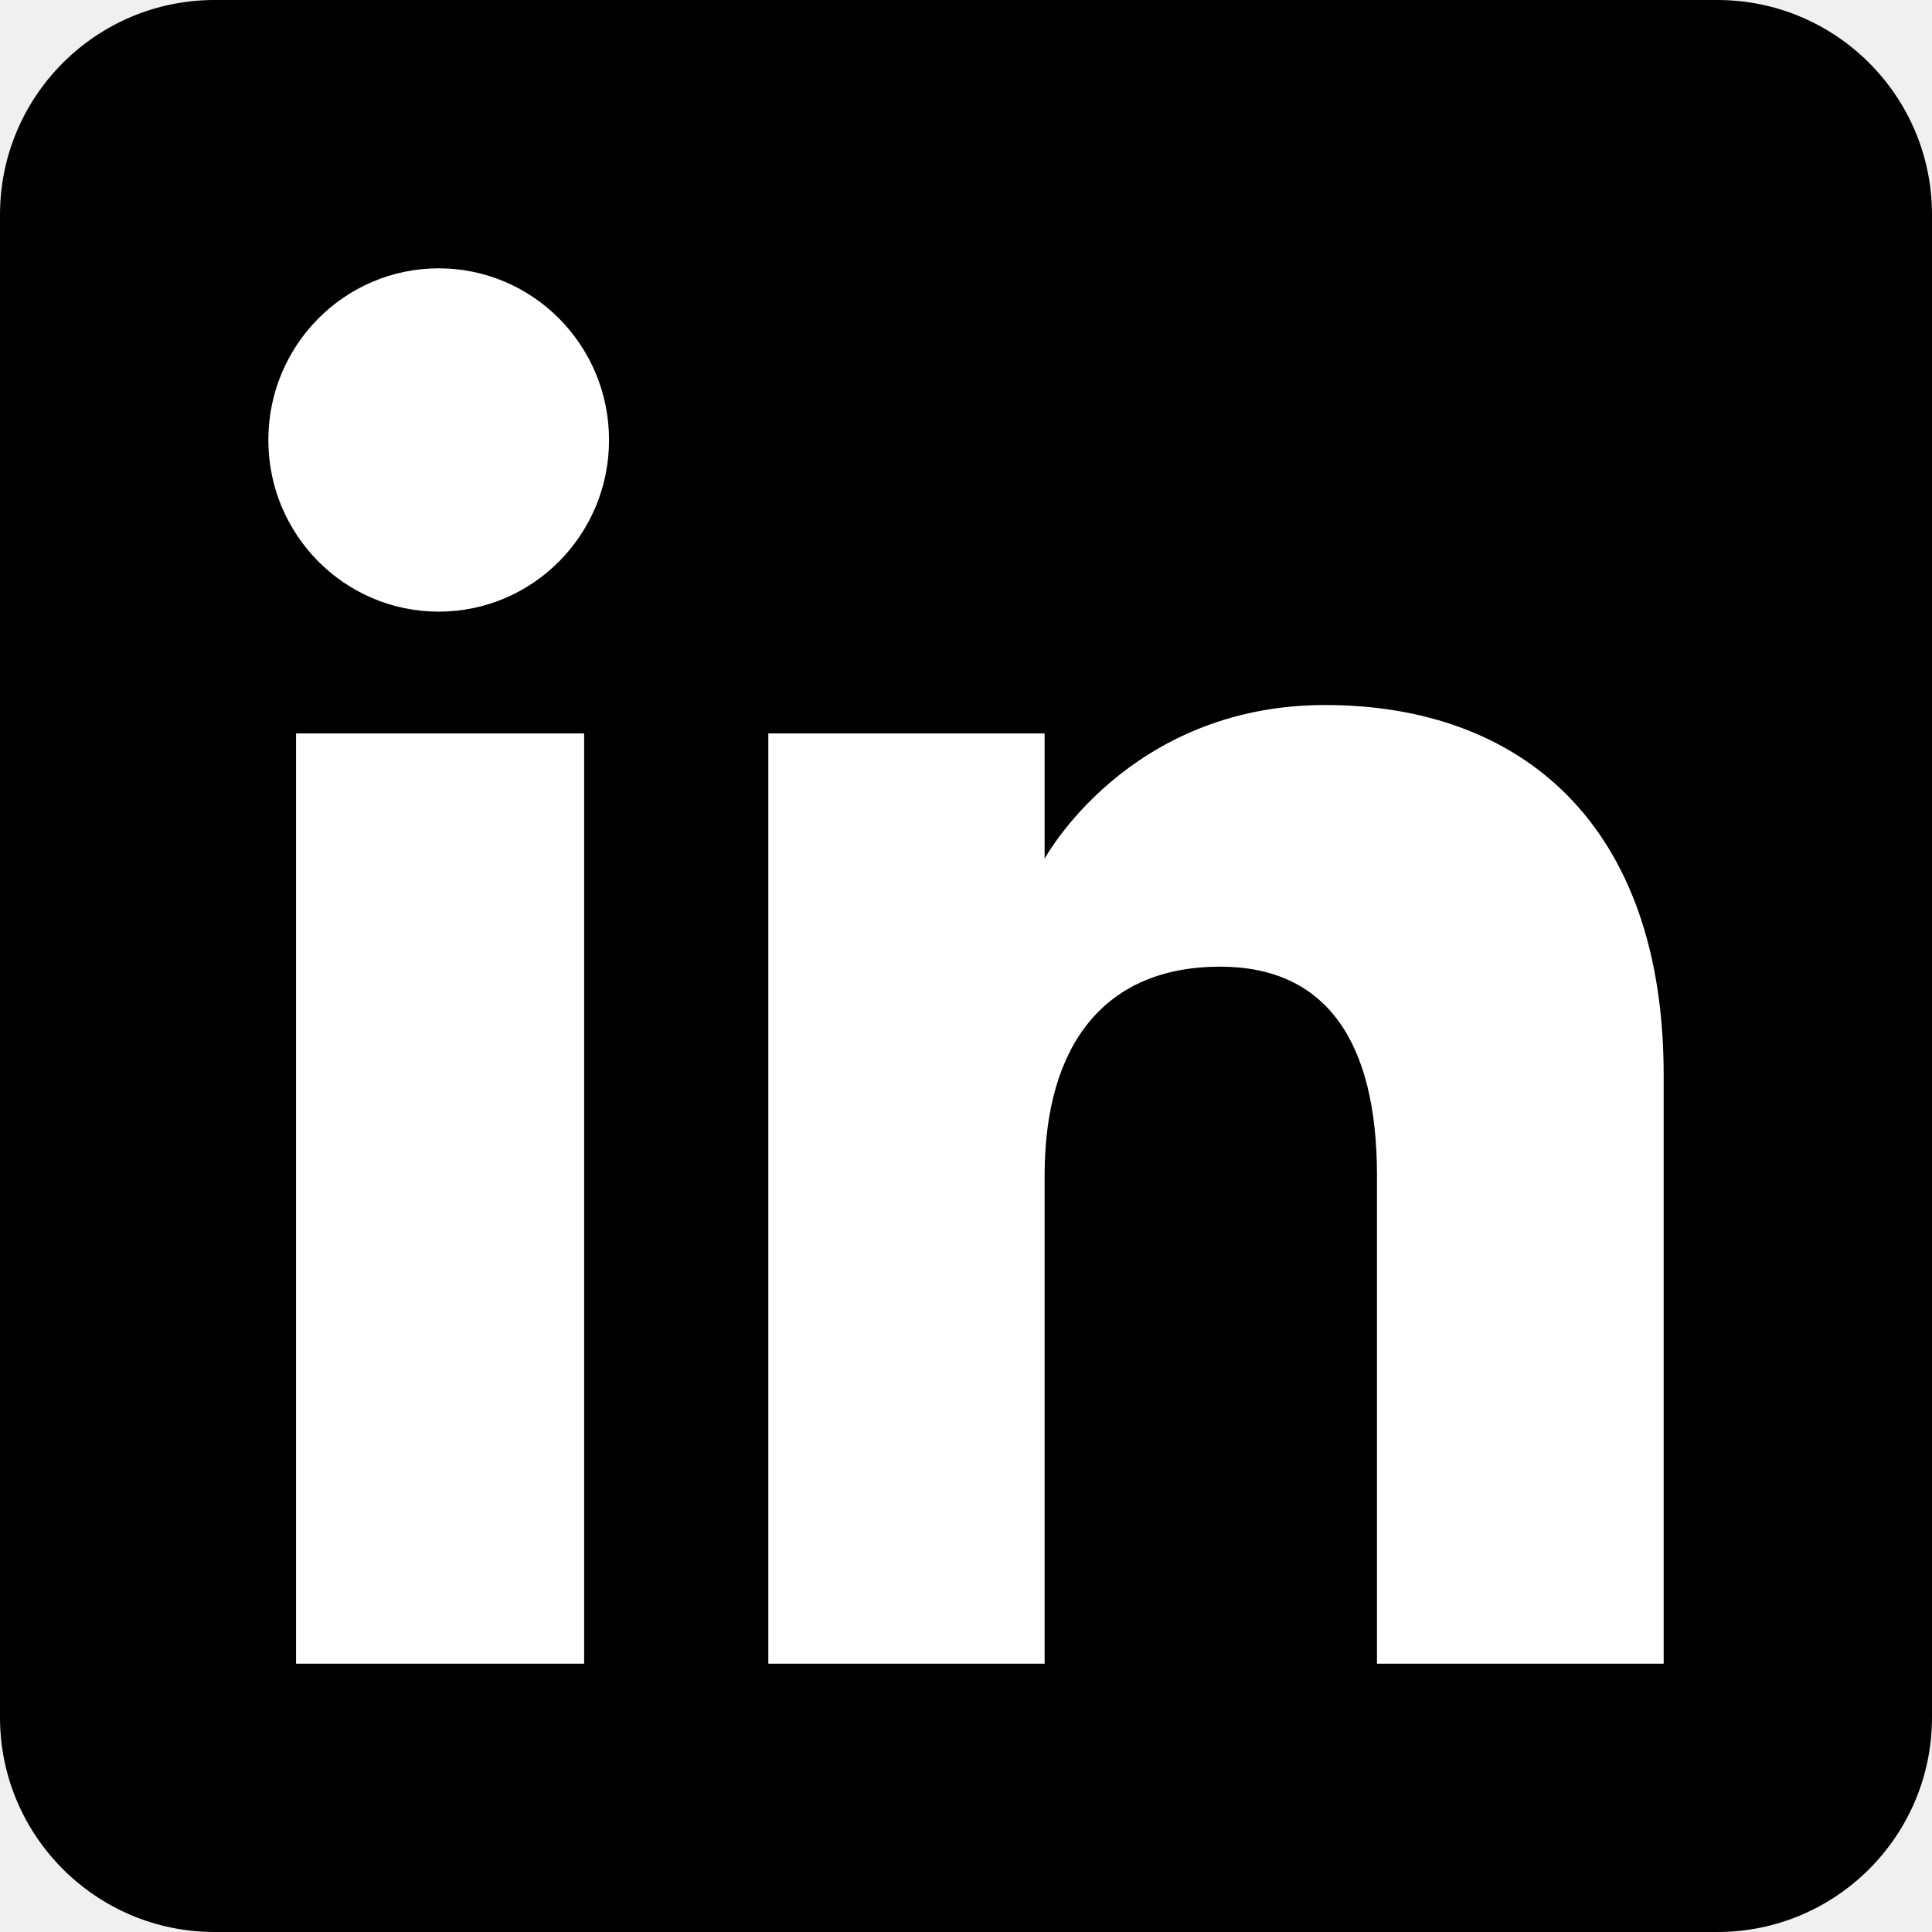
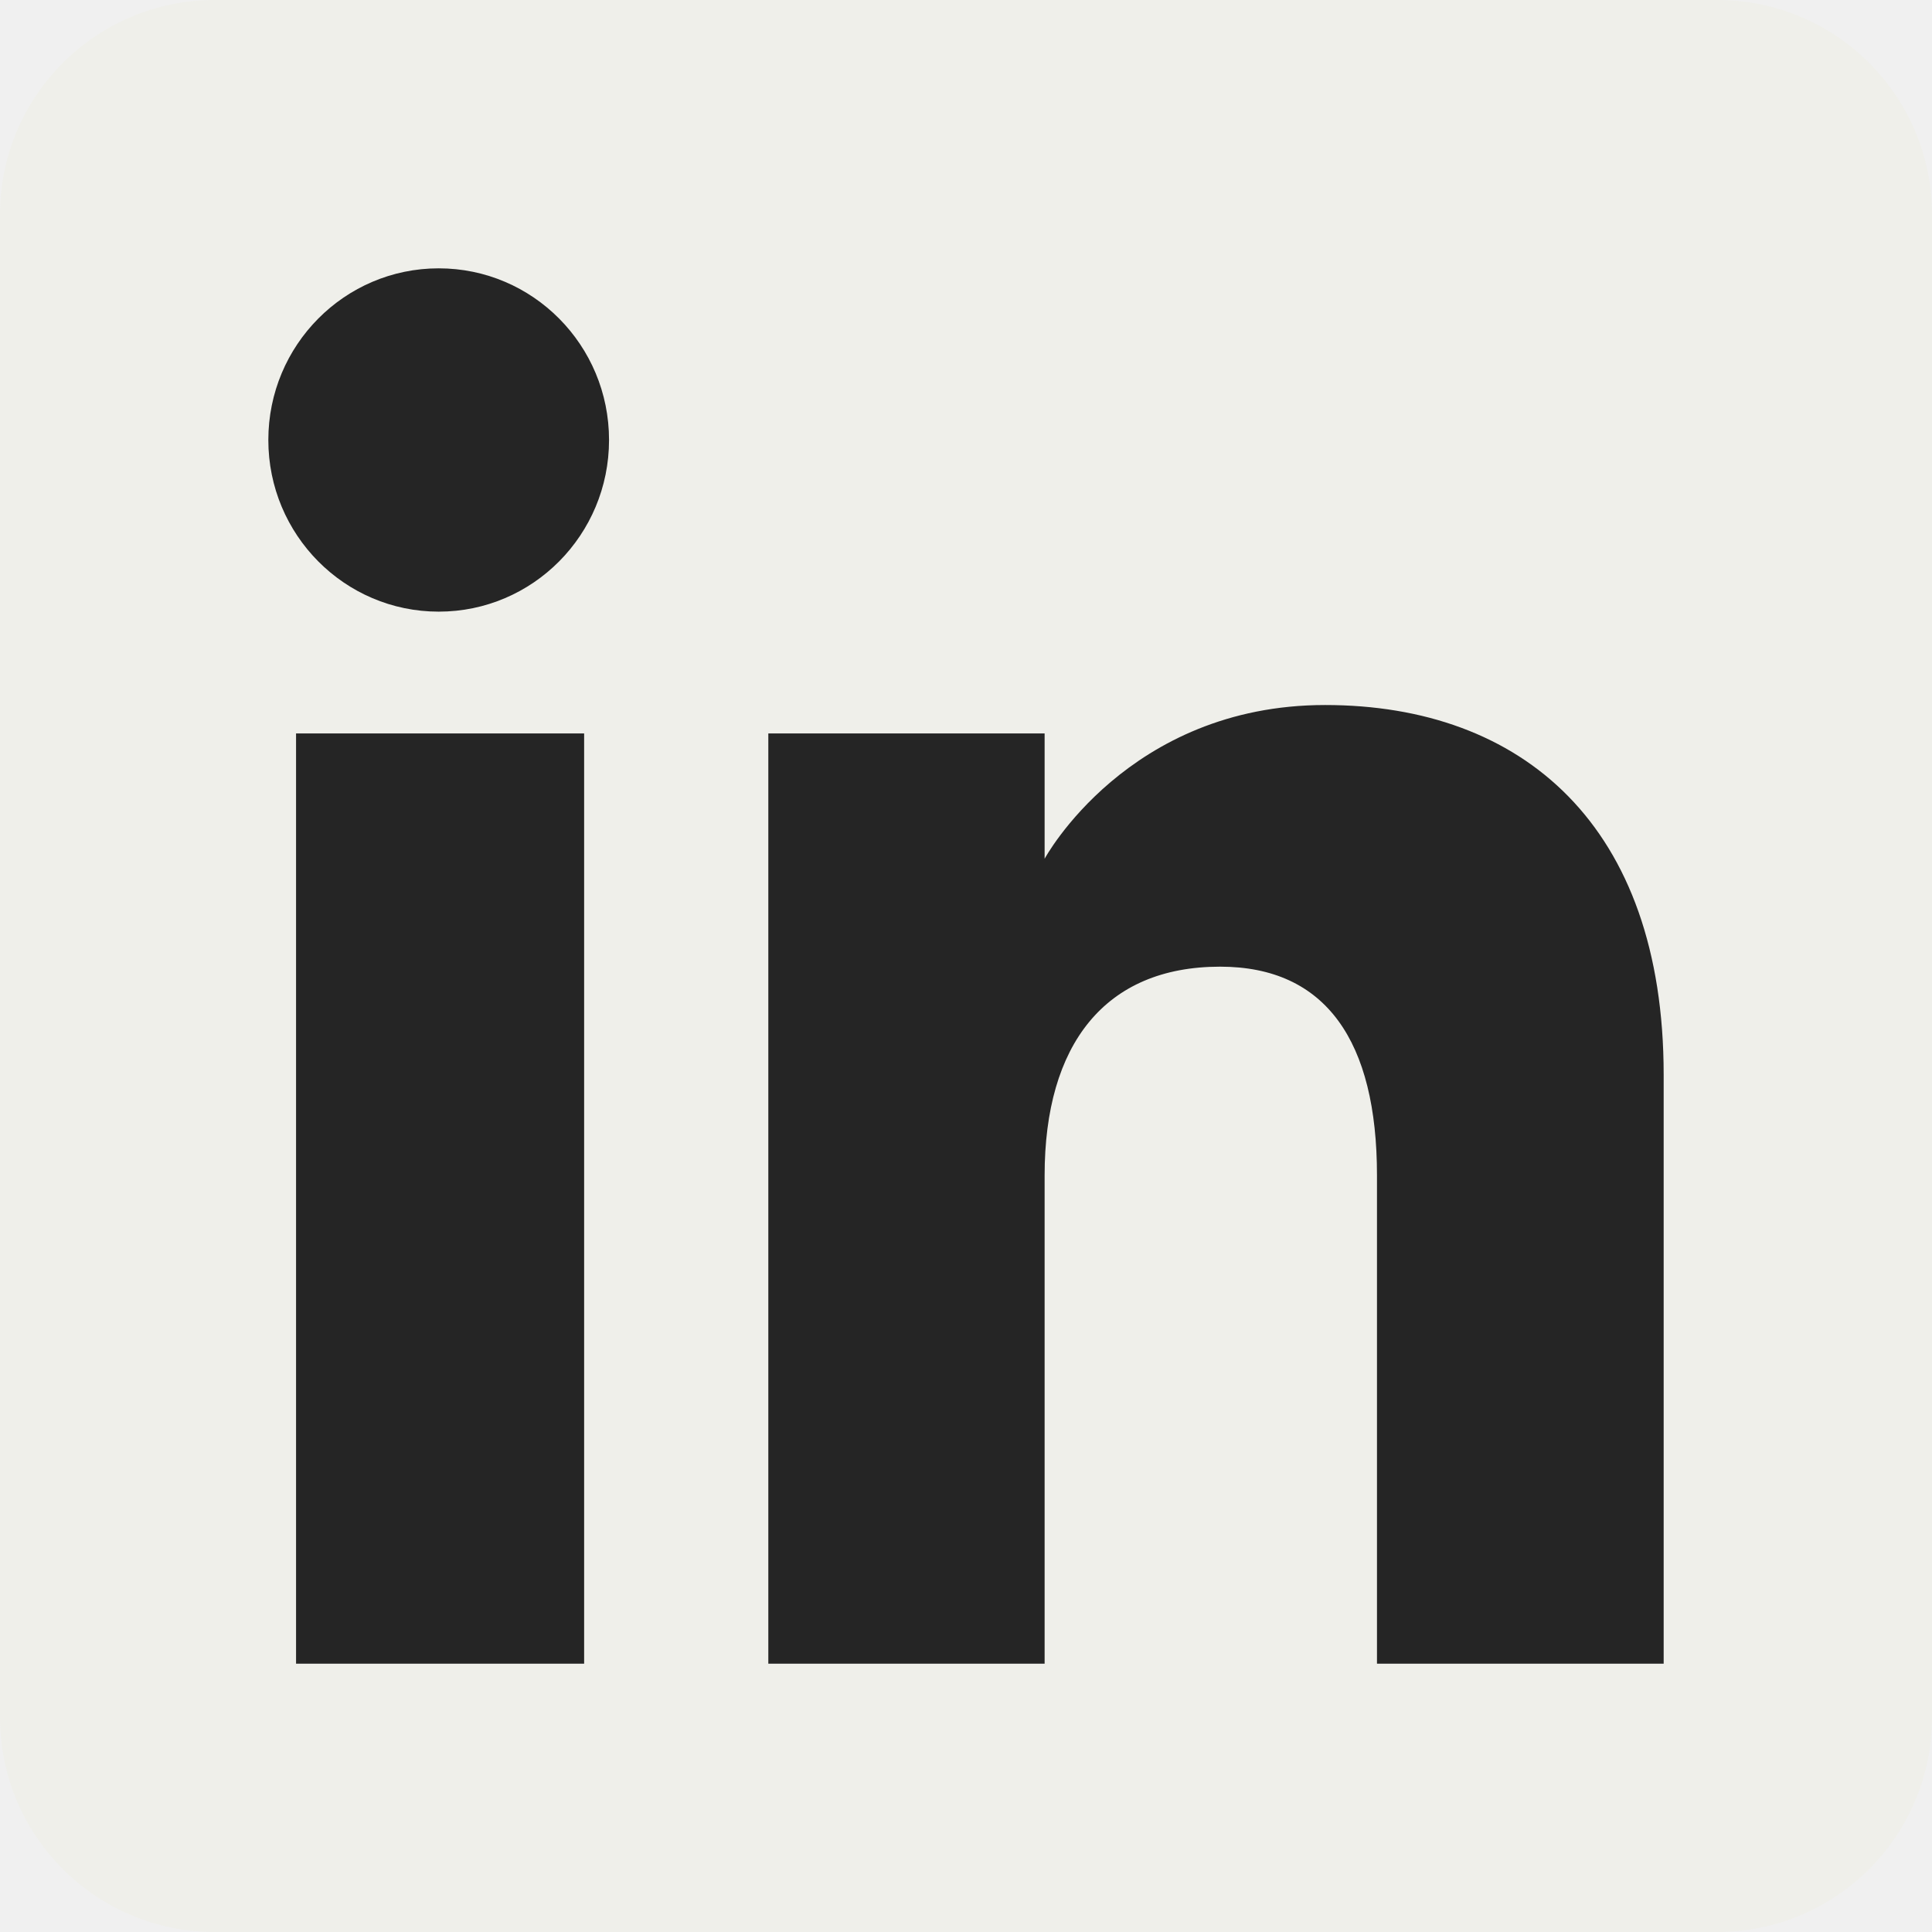
<svg xmlns="http://www.w3.org/2000/svg" height="72" viewBox="0 0 72 72" width="72">
  <g fill="none" fill-rule="evenodd">
-     <path d="M8,72 L64,72 C68.418,72 72,68.418 72,64 L72,8 C72,3.582 68.418,-8.11624501e-16 64,0 L8,0 C3.582,8.11624501e-16 -5.41083001e-16,3.582 0,8 L0,64 C5.41083001e-16,68.418 3.582,72 8,72 Z" fill="black" />
-     <path d="M62,62 L51.316,62 L51.316,43.802 C51.316,38.813 49.42,36.025 45.471,36.025 C41.175,36.025 38.93,38.926 38.93,43.802 L38.93,62 L28.633,62 L28.633,27.333 L38.93,27.333 L38.93,32.003 C38.93,32.003 42.026,26.274 49.383,26.274 C56.736,26.274 62,30.764 62,40.051 L62,62 Z M16.349,22.794 C12.842,22.794 10,19.93 10,16.397 C10,12.864 12.842,10 16.349,10 C19.857,10 22.697,12.864 22.697,16.397 C22.697,19.93 19.857,22.794 16.349,22.794 Z M11.033,62 L21.769,62 L21.769,27.333 L11.033,27.333 L11.033,62 Z" fill="#FFF" />
+     <path d="M8,72 L64,72 C68.418,72 72,68.418 72,64 L72,8 C72,3.582 68.418,-8.11624501e-16 64,0 L8,0 C3.582,8.11624501e-16 -5.41083001e-16,3.582 0,8 L0,64 C5.41083001e-16,68.418 3.582,72 8,72 Z" fill="#efefea" />
+     <path d="M62,62 L51.316,62 L51.316,43.802 C51.316,38.813 49.42,36.025 45.471,36.025 C41.175,36.025 38.93,38.926 38.93,43.802 L38.93,62 L28.633,62 L28.633,27.333 L38.93,27.333 L38.93,32.003 C38.93,32.003 42.026,26.274 49.383,26.274 C56.736,26.274 62,30.764 62,40.051 L62,62 Z M16.349,22.794 C12.842,22.794 10,19.93 10,16.397 C10,12.864 12.842,10 16.349,10 C19.857,10 22.697,12.864 22.697,16.397 C22.697,19.93 19.857,22.794 16.349,22.794 Z M11.033,62 L21.769,62 L21.769,27.333 L11.033,27.333 L11.033,62 Z" fill="rgb(37, 37, 37)" />
  </g>
</svg>
